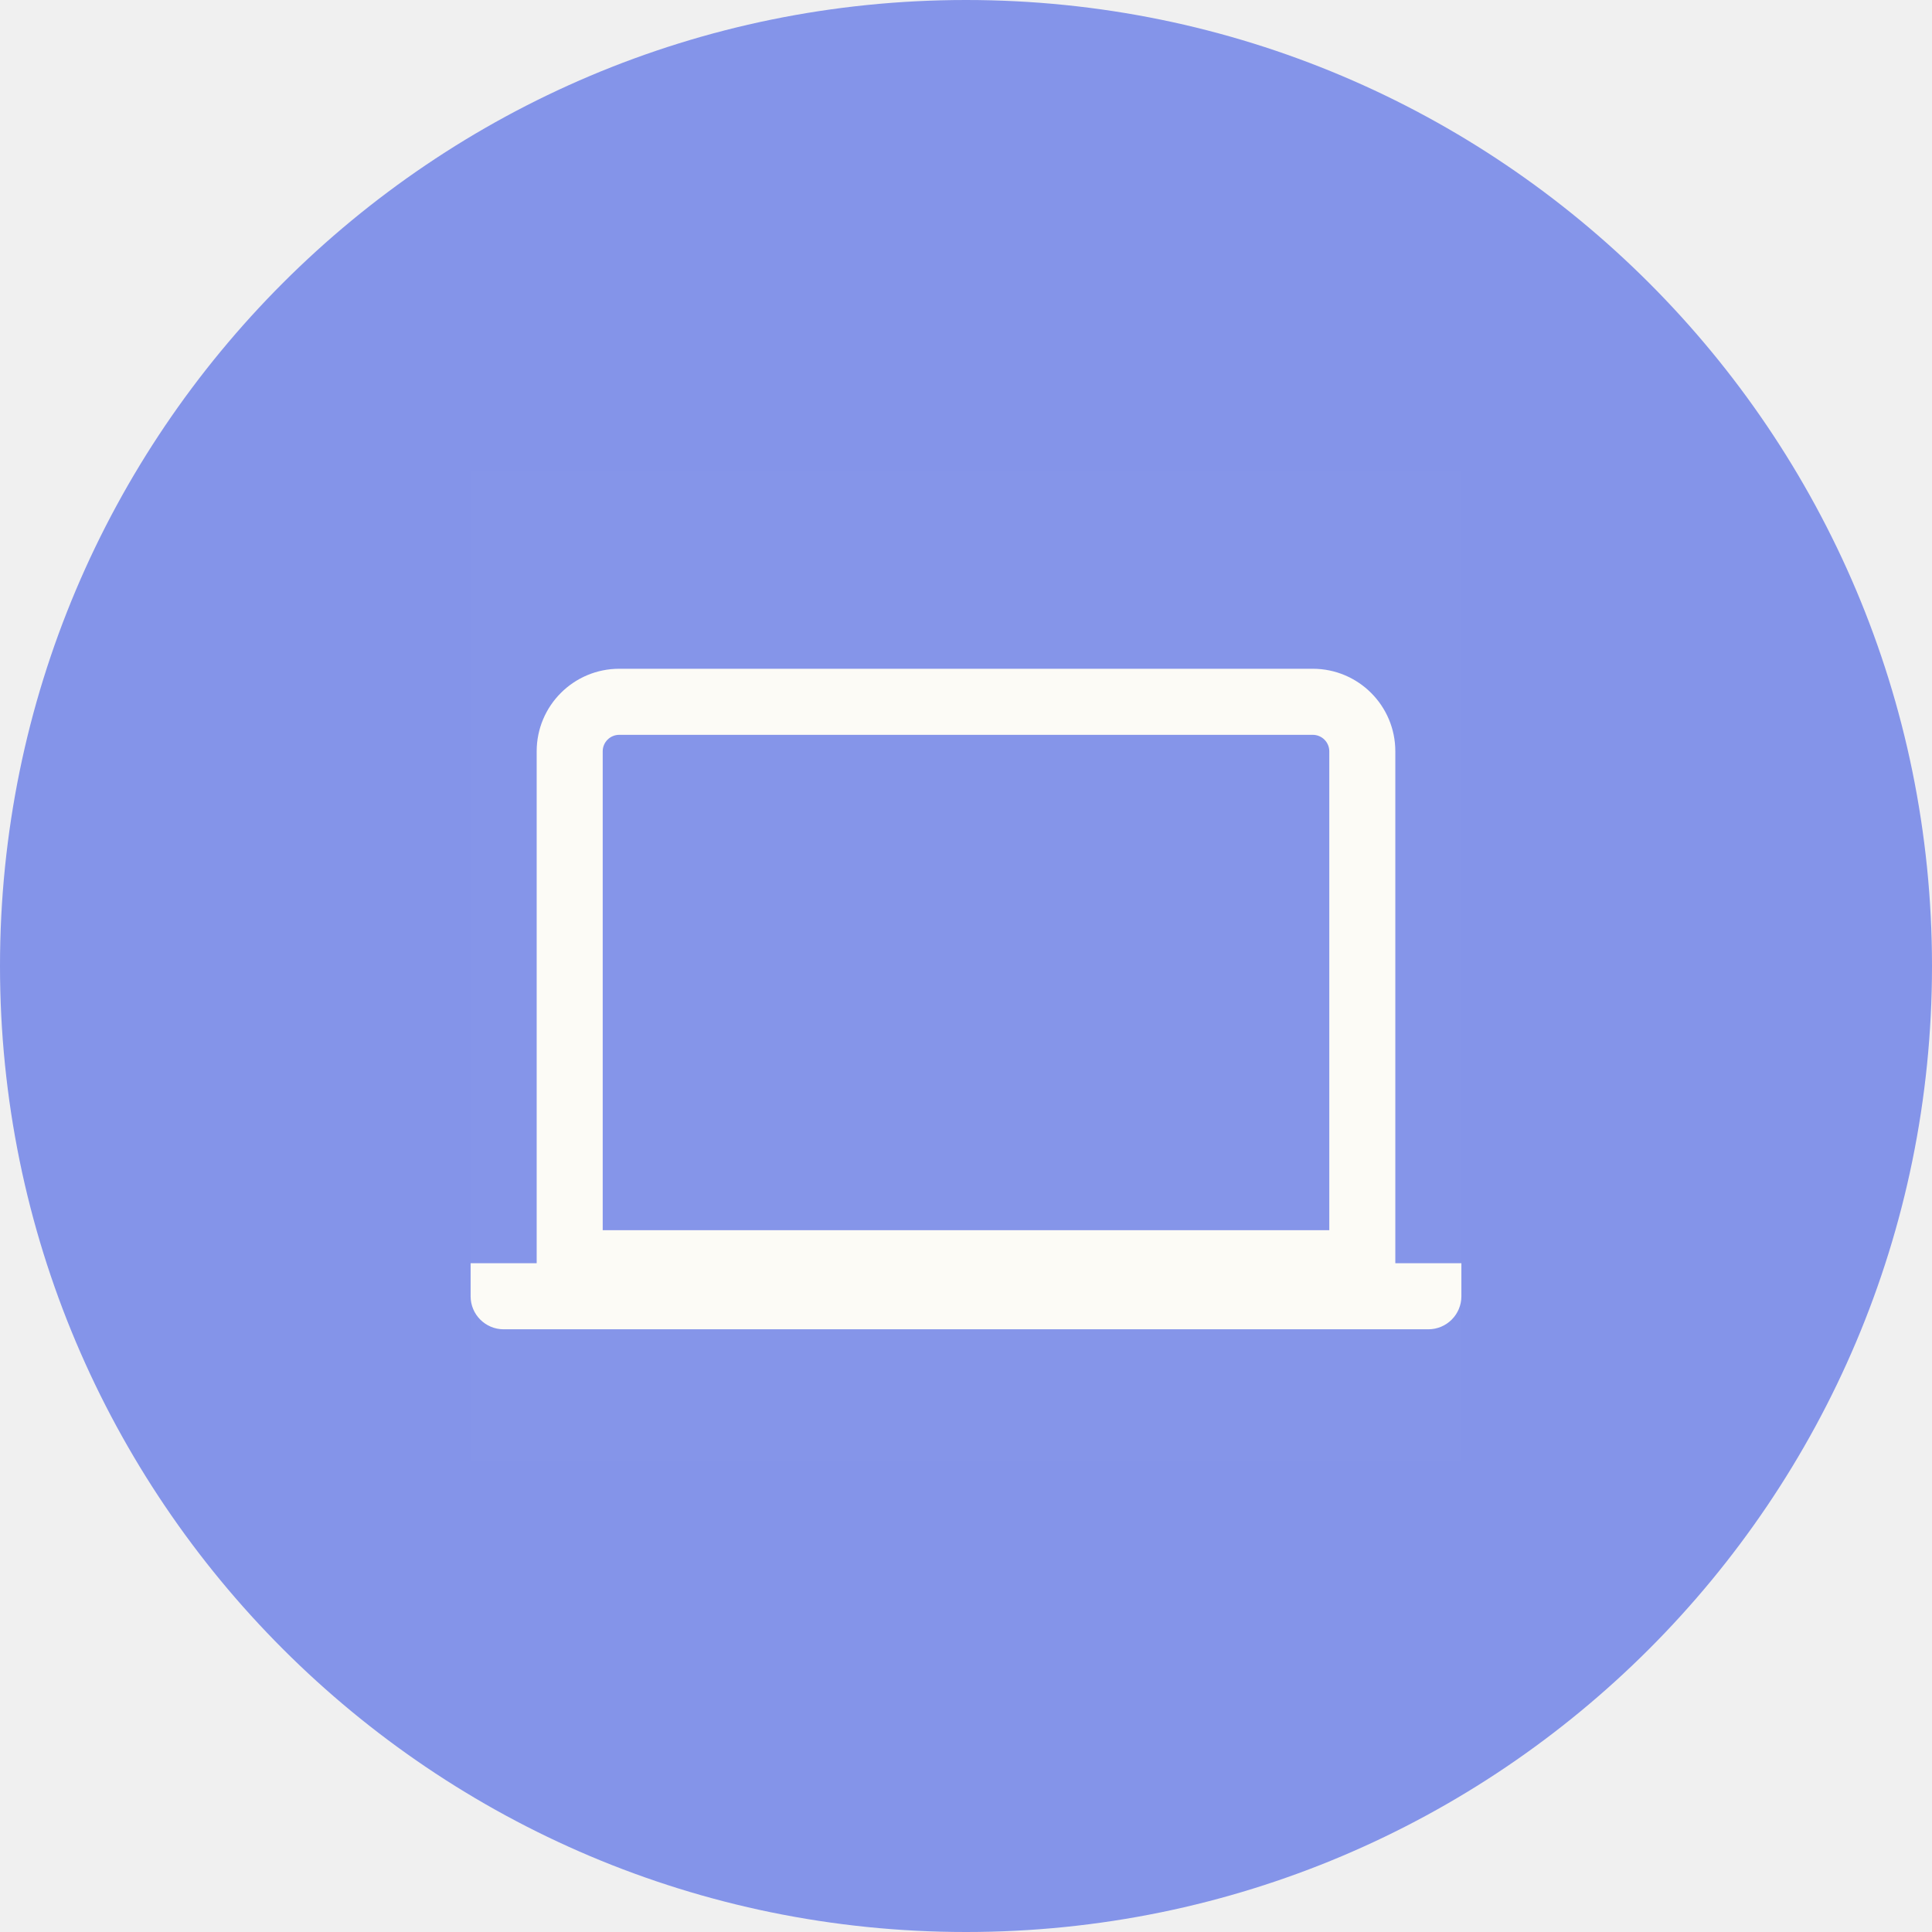
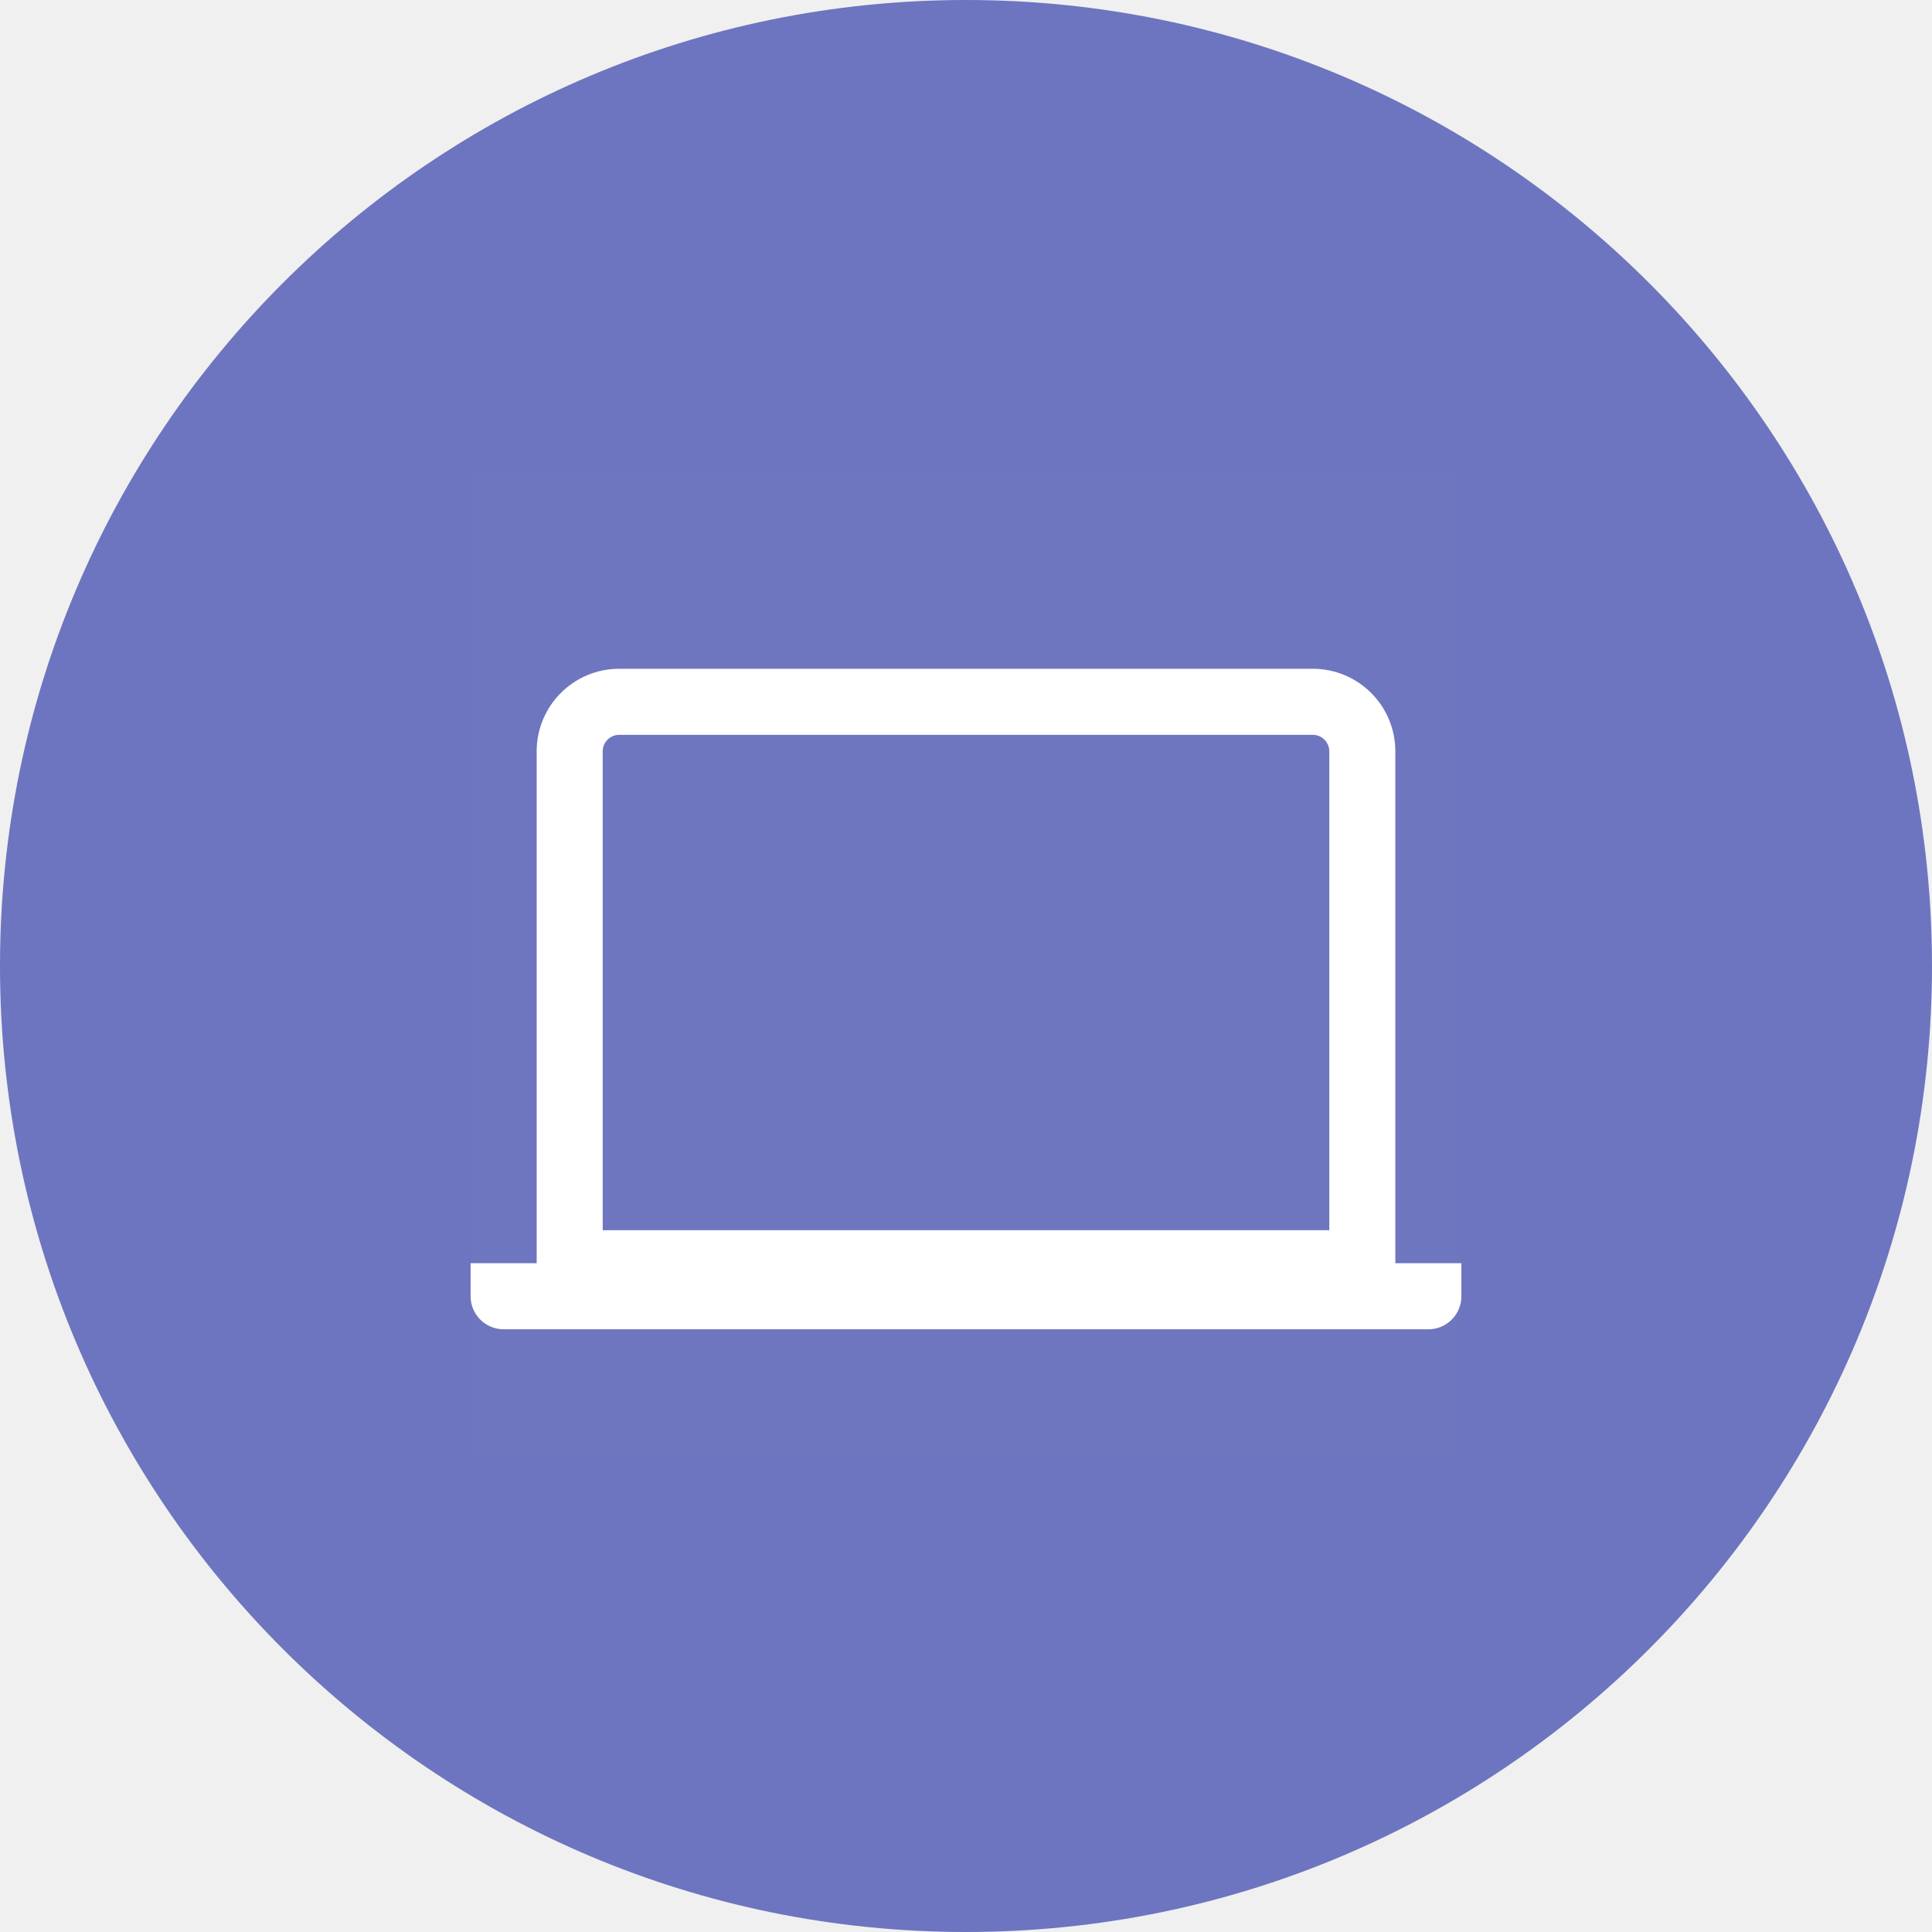
<svg xmlns="http://www.w3.org/2000/svg" width="78" height="78" viewBox="0 0 78 78" fill="none">
-   <rect width="78" height="78" rx="39" fill="#8494E9" />
+   <rect width="78" height="78" rx="39" fill="#6D75C0" />
  <rect width="40" height="40" transform="translate(19 19)" fill="white" fill-opacity="0.01" />
-   <path fill-rule="evenodd" clip-rule="evenodd" d="M24.333 30.333C24.333 29.965 24.632 29.667 25 29.667H53C53.368 29.667 53.667 29.965 53.667 30.333V49.667H24.333V30.333ZM25 27C23.159 27 21.667 28.492 21.667 30.333V51H19V52.333C19 53.07 19.597 53.667 20.333 53.667H57.667C58.403 53.667 59 53.07 59 52.333V51H56.333V30.333C56.333 28.492 54.841 27 53 27H25Z" fill="#FCFBF6" />
+   <path fill-rule="evenodd" clip-rule="evenodd" d="M24.333 30.333C24.333 29.965 24.632 29.667 25 29.667H53C53.368 29.667 53.667 29.965 53.667 30.333V49.667H24.333V30.333ZM25 27C23.159 27 21.667 28.492 21.667 30.333V51H19V52.333C19 53.07 19.597 53.667 20.333 53.667H57.667C58.403 53.667 59 53.07 59 52.333V51H56.333V30.333C56.333 28.492 54.841 27 53 27H25Z" fill="#FFFFFF" />
</svg>
